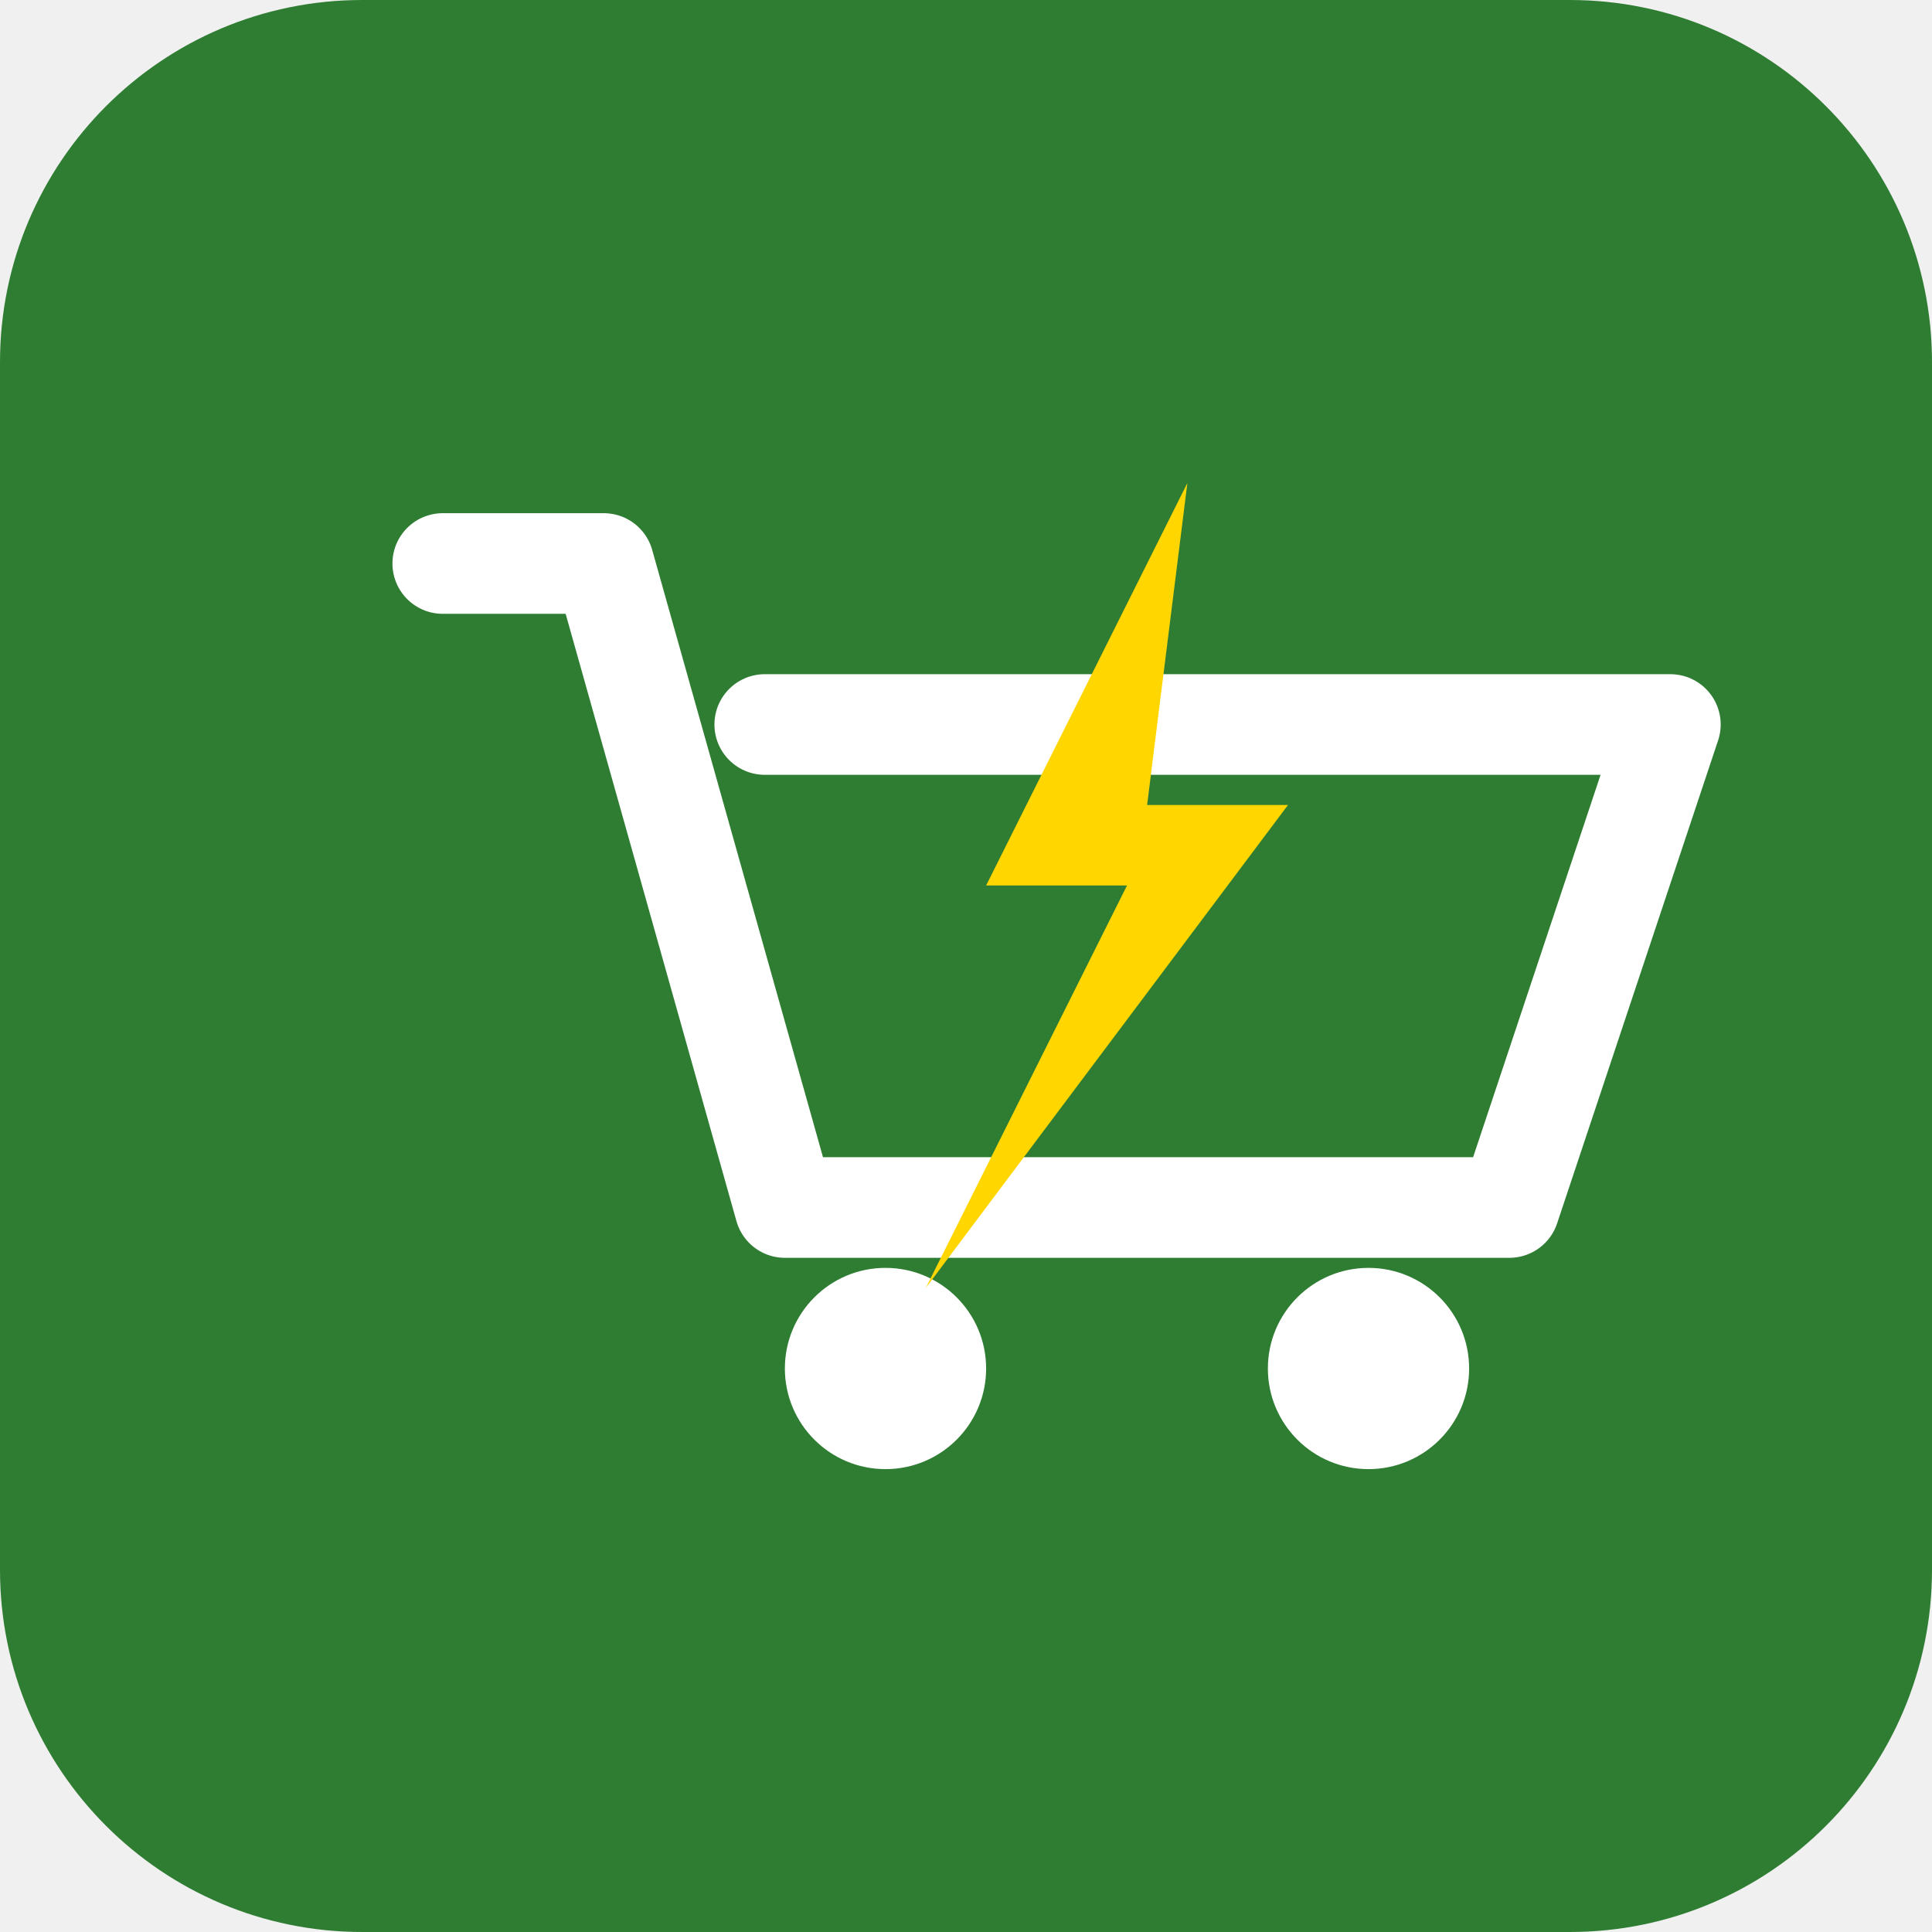
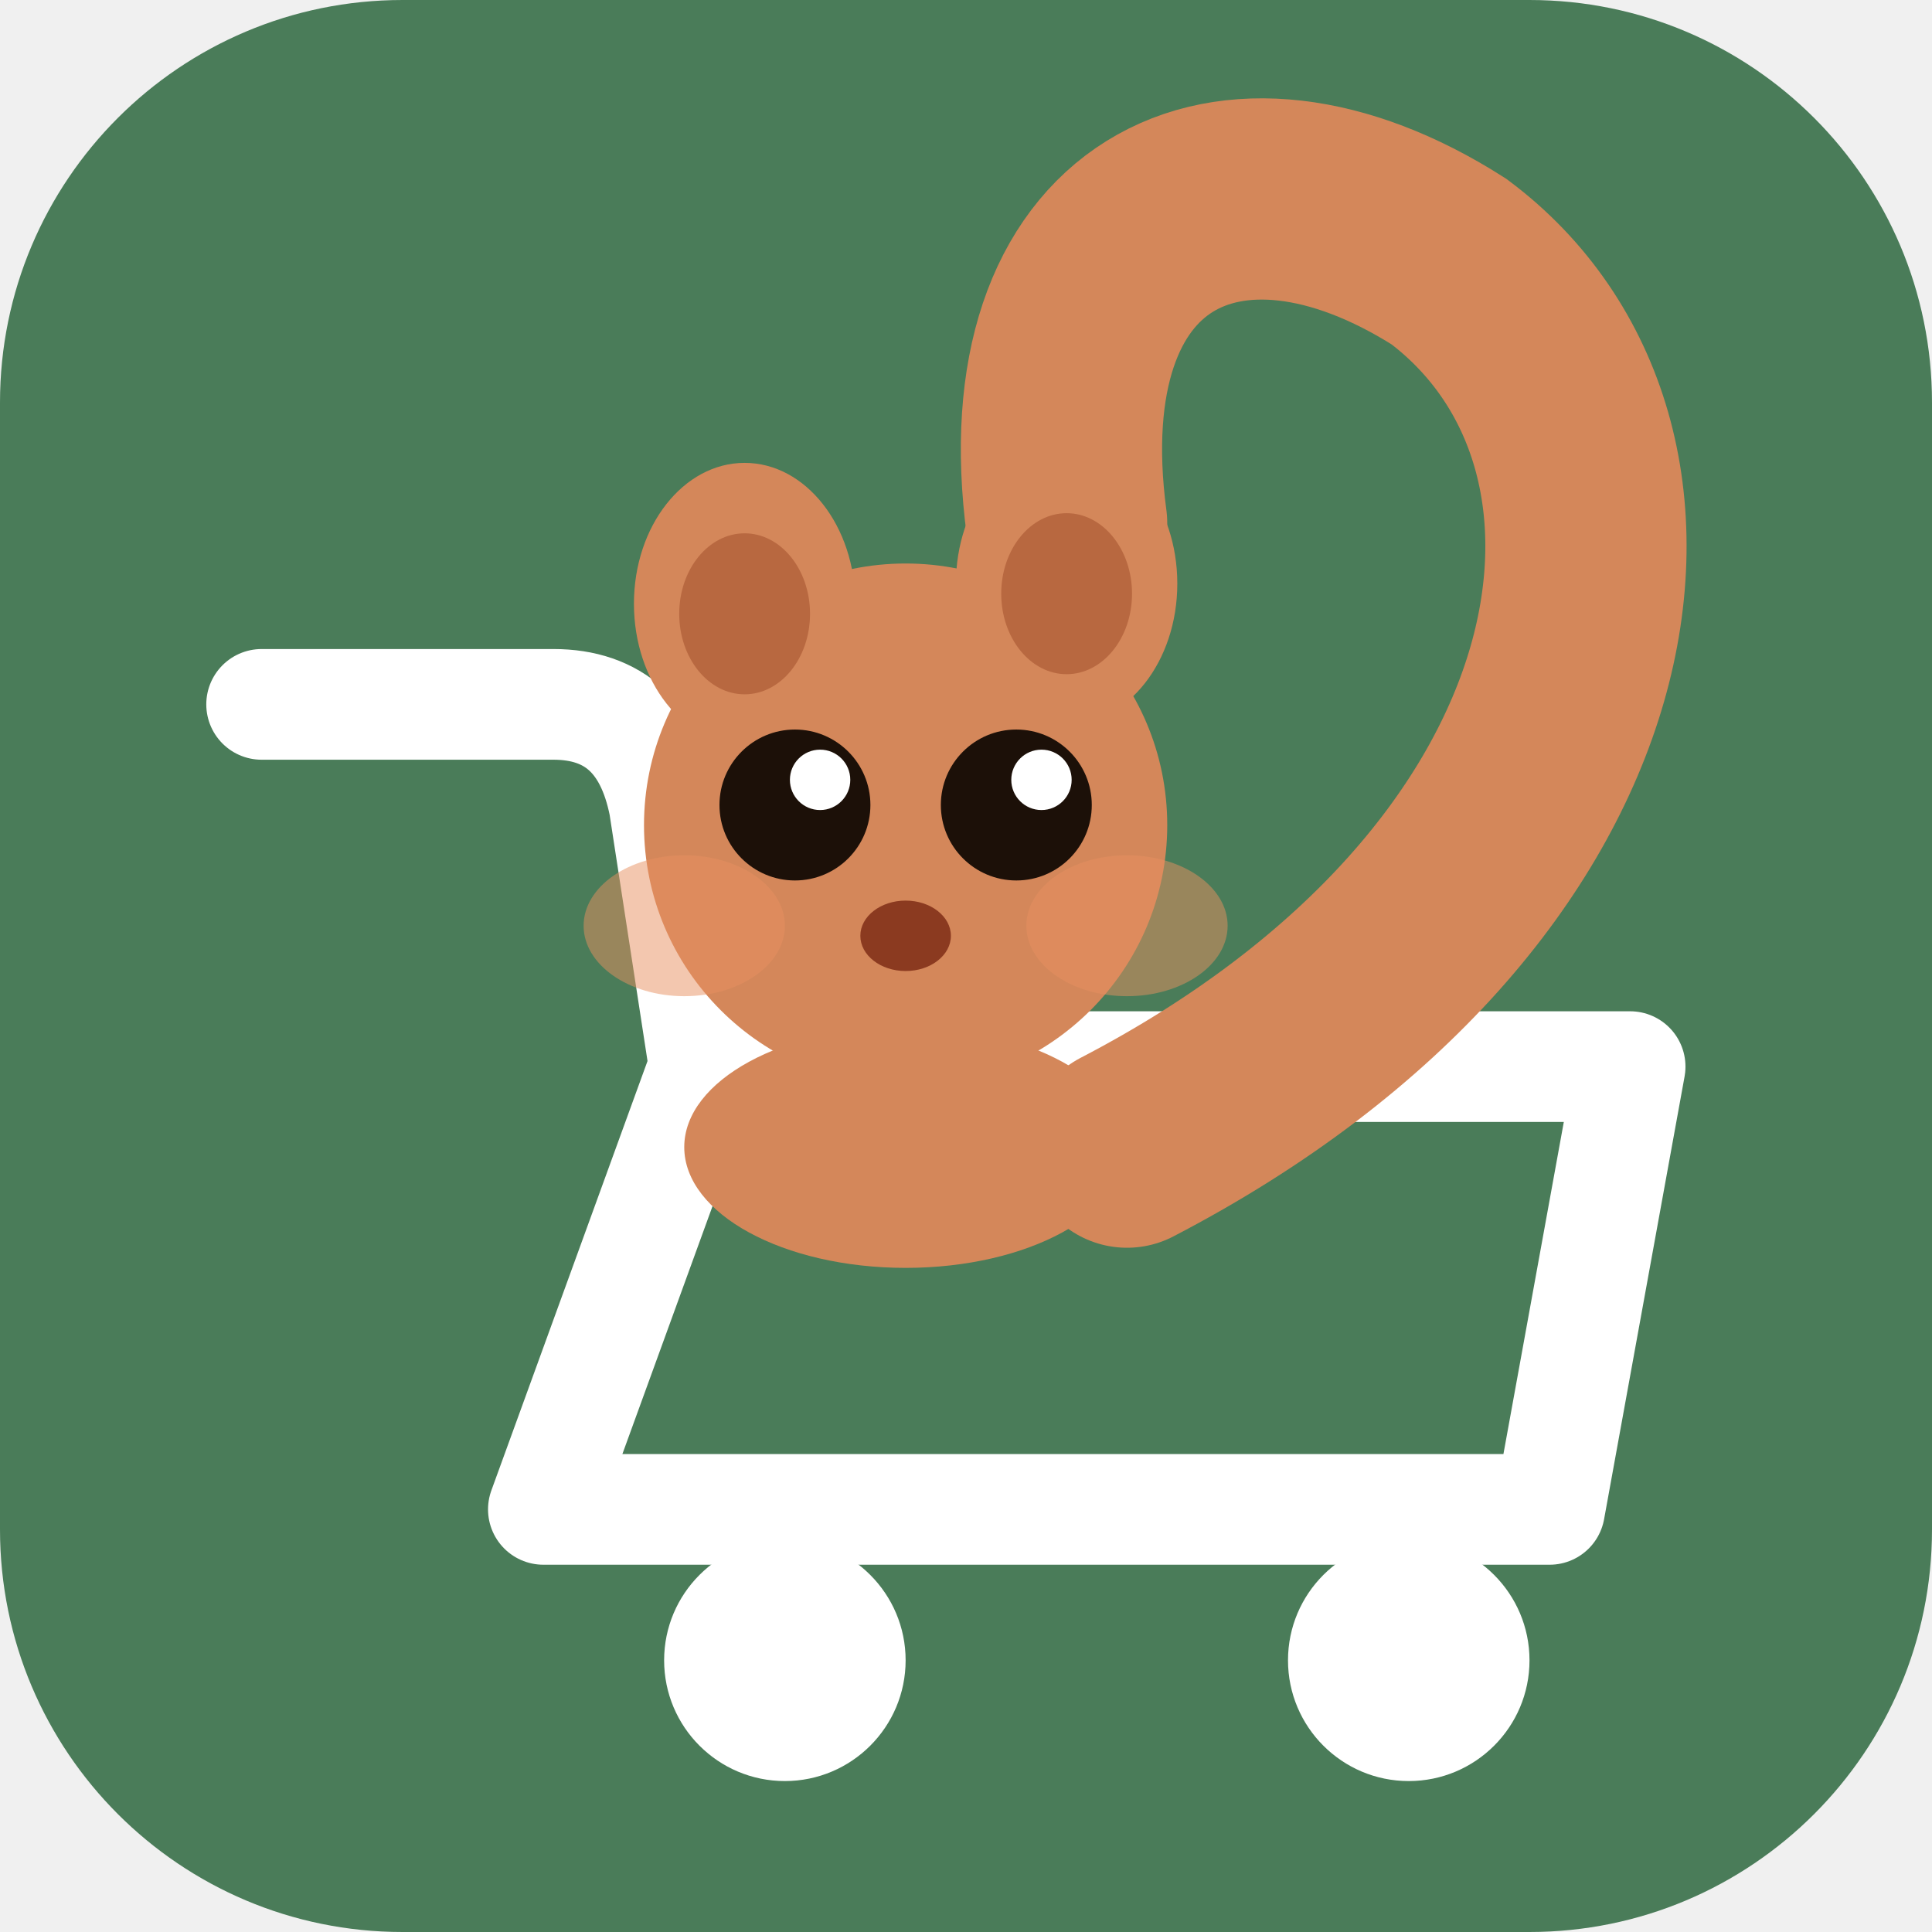
<svg xmlns="http://www.w3.org/2000/svg" viewBox="0 0 192 192">
-   <rect width="192" height="192" rx="36" fill="#2E7D32" />
-   <path d="M44 56h16l18 64h72l16-48H76" fill="none" stroke="white" stroke-width="10" stroke-linecap="round" stroke-linejoin="round" />
-   <circle cx="88" cy="136" r="10" fill="white" />
-   <circle cx="136" cy="136" r="10" fill="white" />
-   <path d="M118 48 L98 88 L112 88 L92 128 L128 80 L114 80 Z" fill="#FFD600" />
+   <rect width="192" height="192" rx="40" fill="#4A7C59" />
+   <path d="M 26,70 L 55,70 Q 64,70 66,80 L 70,106 L 162,106 L 154,150 L 54,150 L 70,106" stroke="white" stroke-width="11" fill="none" stroke-linecap="round" stroke-linejoin="round" />
+   <circle cx="78" cy="165" r="12" fill="white" />
+   <circle cx="140" cy="165" r="12" fill="white" />
+   <path d="M 112,114 C 162,88 168,44 144,26 C 122,12 102,22 106,52" stroke="#D4875A" stroke-width="20" fill="none" stroke-linecap="round" />
+   <ellipse cx="90" cy="114" rx="22" ry="12" fill="#D4875A" />
+   <circle cx="90" cy="82" r="26" fill="#D4875A" />
+   <ellipse cx="74" cy="60" rx="11" ry="14" fill="#D4875A" />
+   <ellipse cx="74" cy="61" rx="6.5" ry="8" fill="#B86840" />
+   <ellipse cx="106" cy="58" rx="11" ry="14" fill="#D4875A" />
+   <ellipse cx="106" cy="59" rx="6.5" ry="8" fill="#B86840" />
+   <circle cx="79" cy="80" r="7.5" fill="#1C1008" />
+   <circle cx="101" cy="80" r="7.5" fill="#1C1008" />
+   <circle cx="81.5" cy="77.5" r="3" fill="white" />
+   <circle cx="103.5" cy="77.5" r="3" fill="white" />
+   <ellipse cx="90" cy="93" rx="4.5" ry="3.5" fill="#8B3A20" />
+   <ellipse cx="68" cy="92" rx="10" ry="7" fill="#E89060" opacity="0.5" />
+   <ellipse cx="112" cy="92" rx="10" ry="7" fill="#E89060" opacity="0.5" />
</svg>
